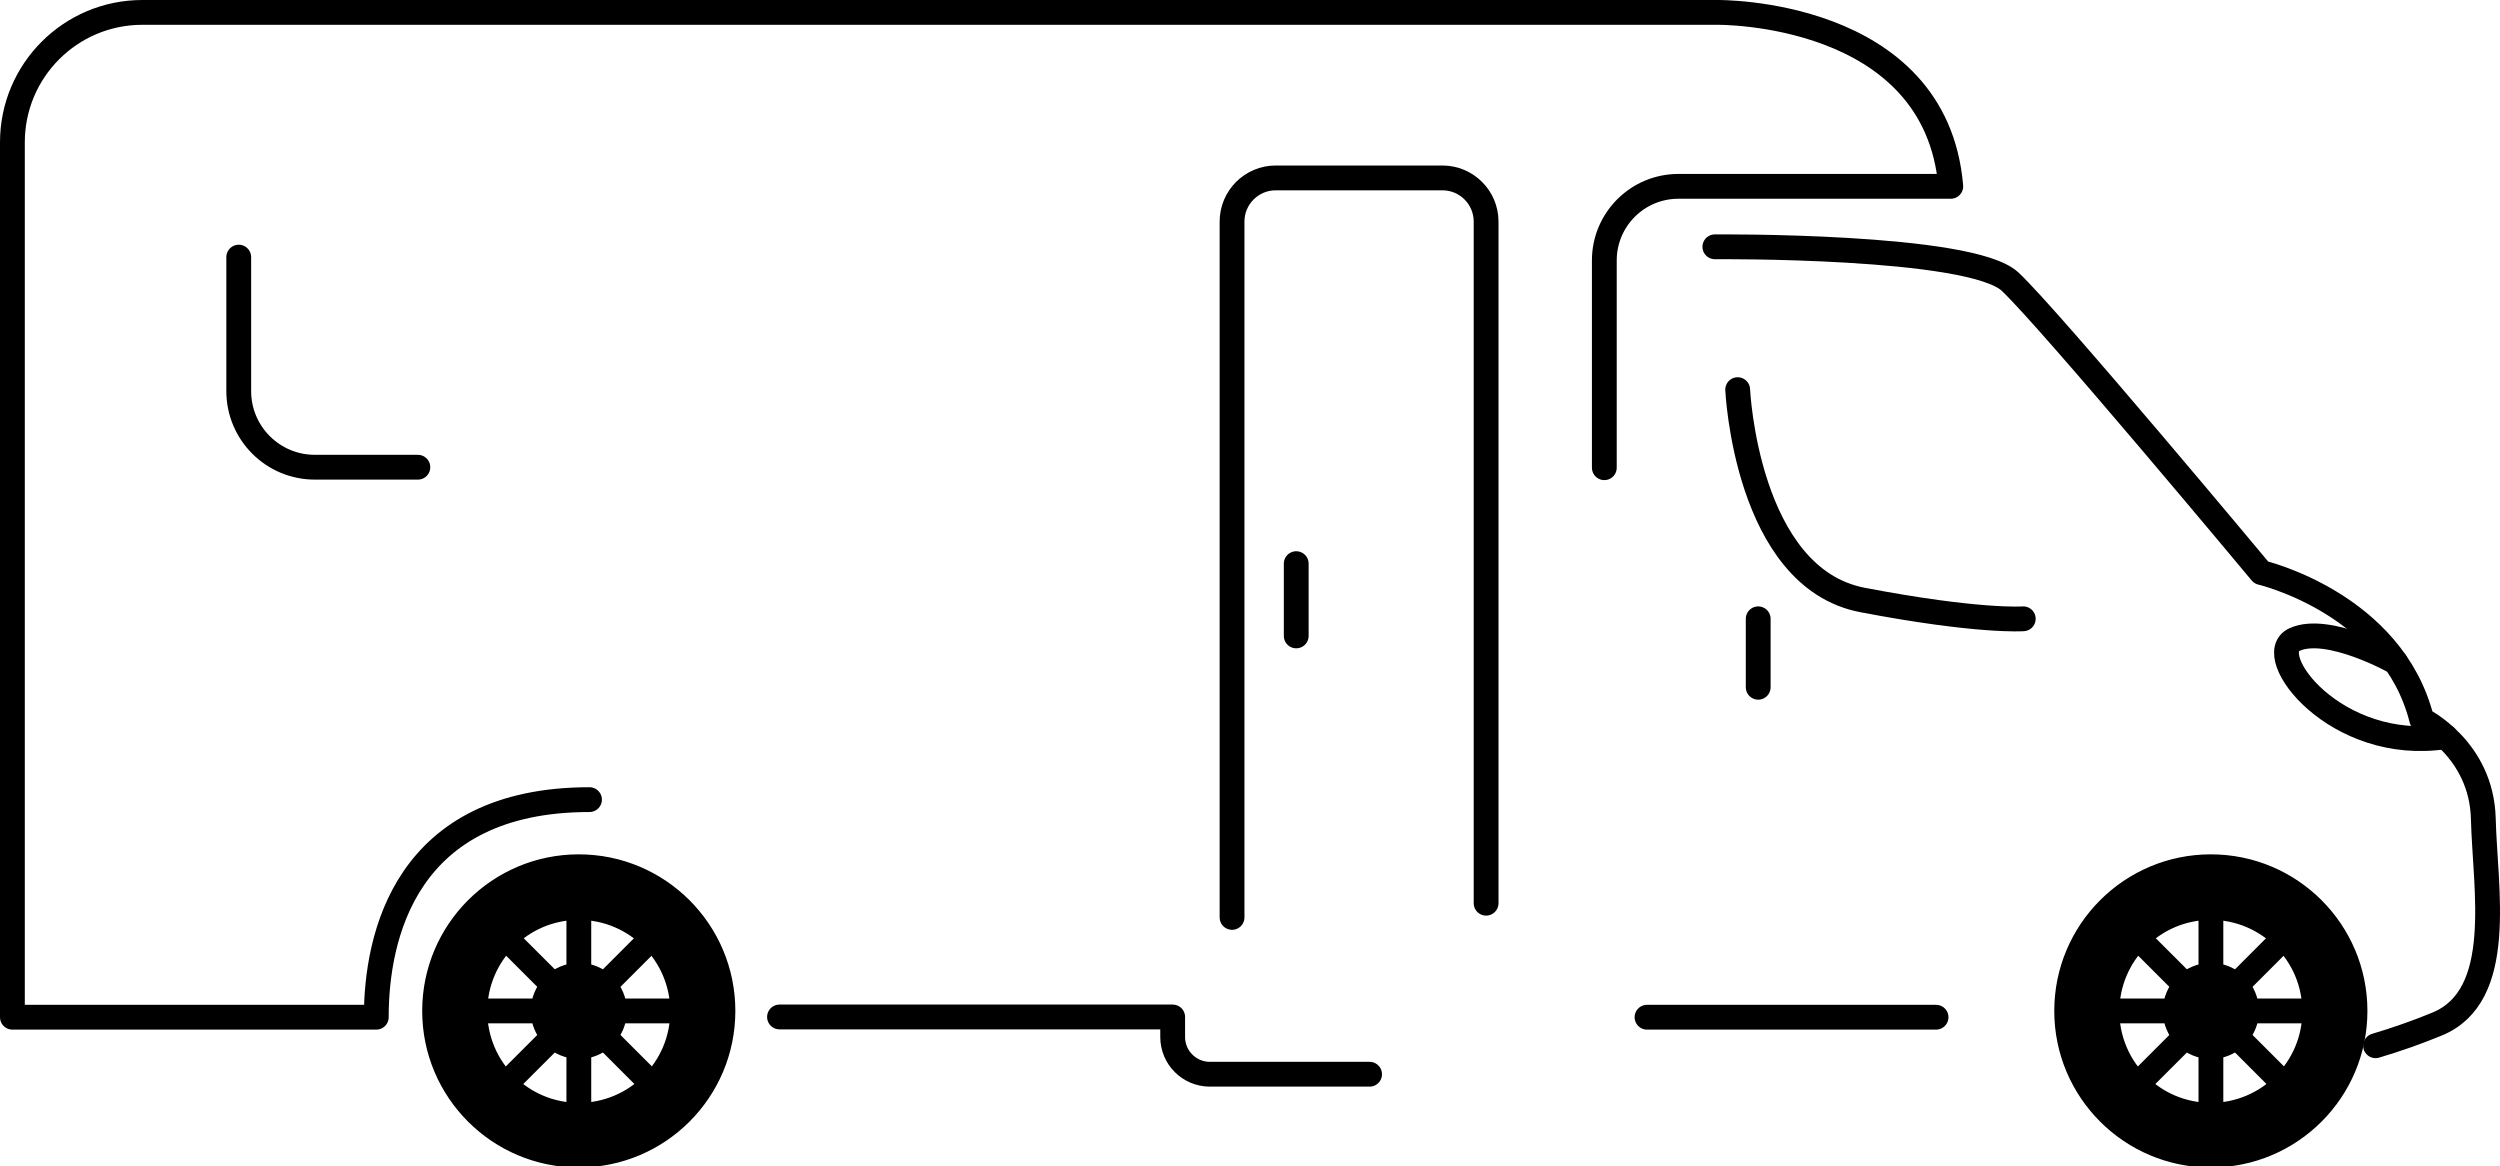
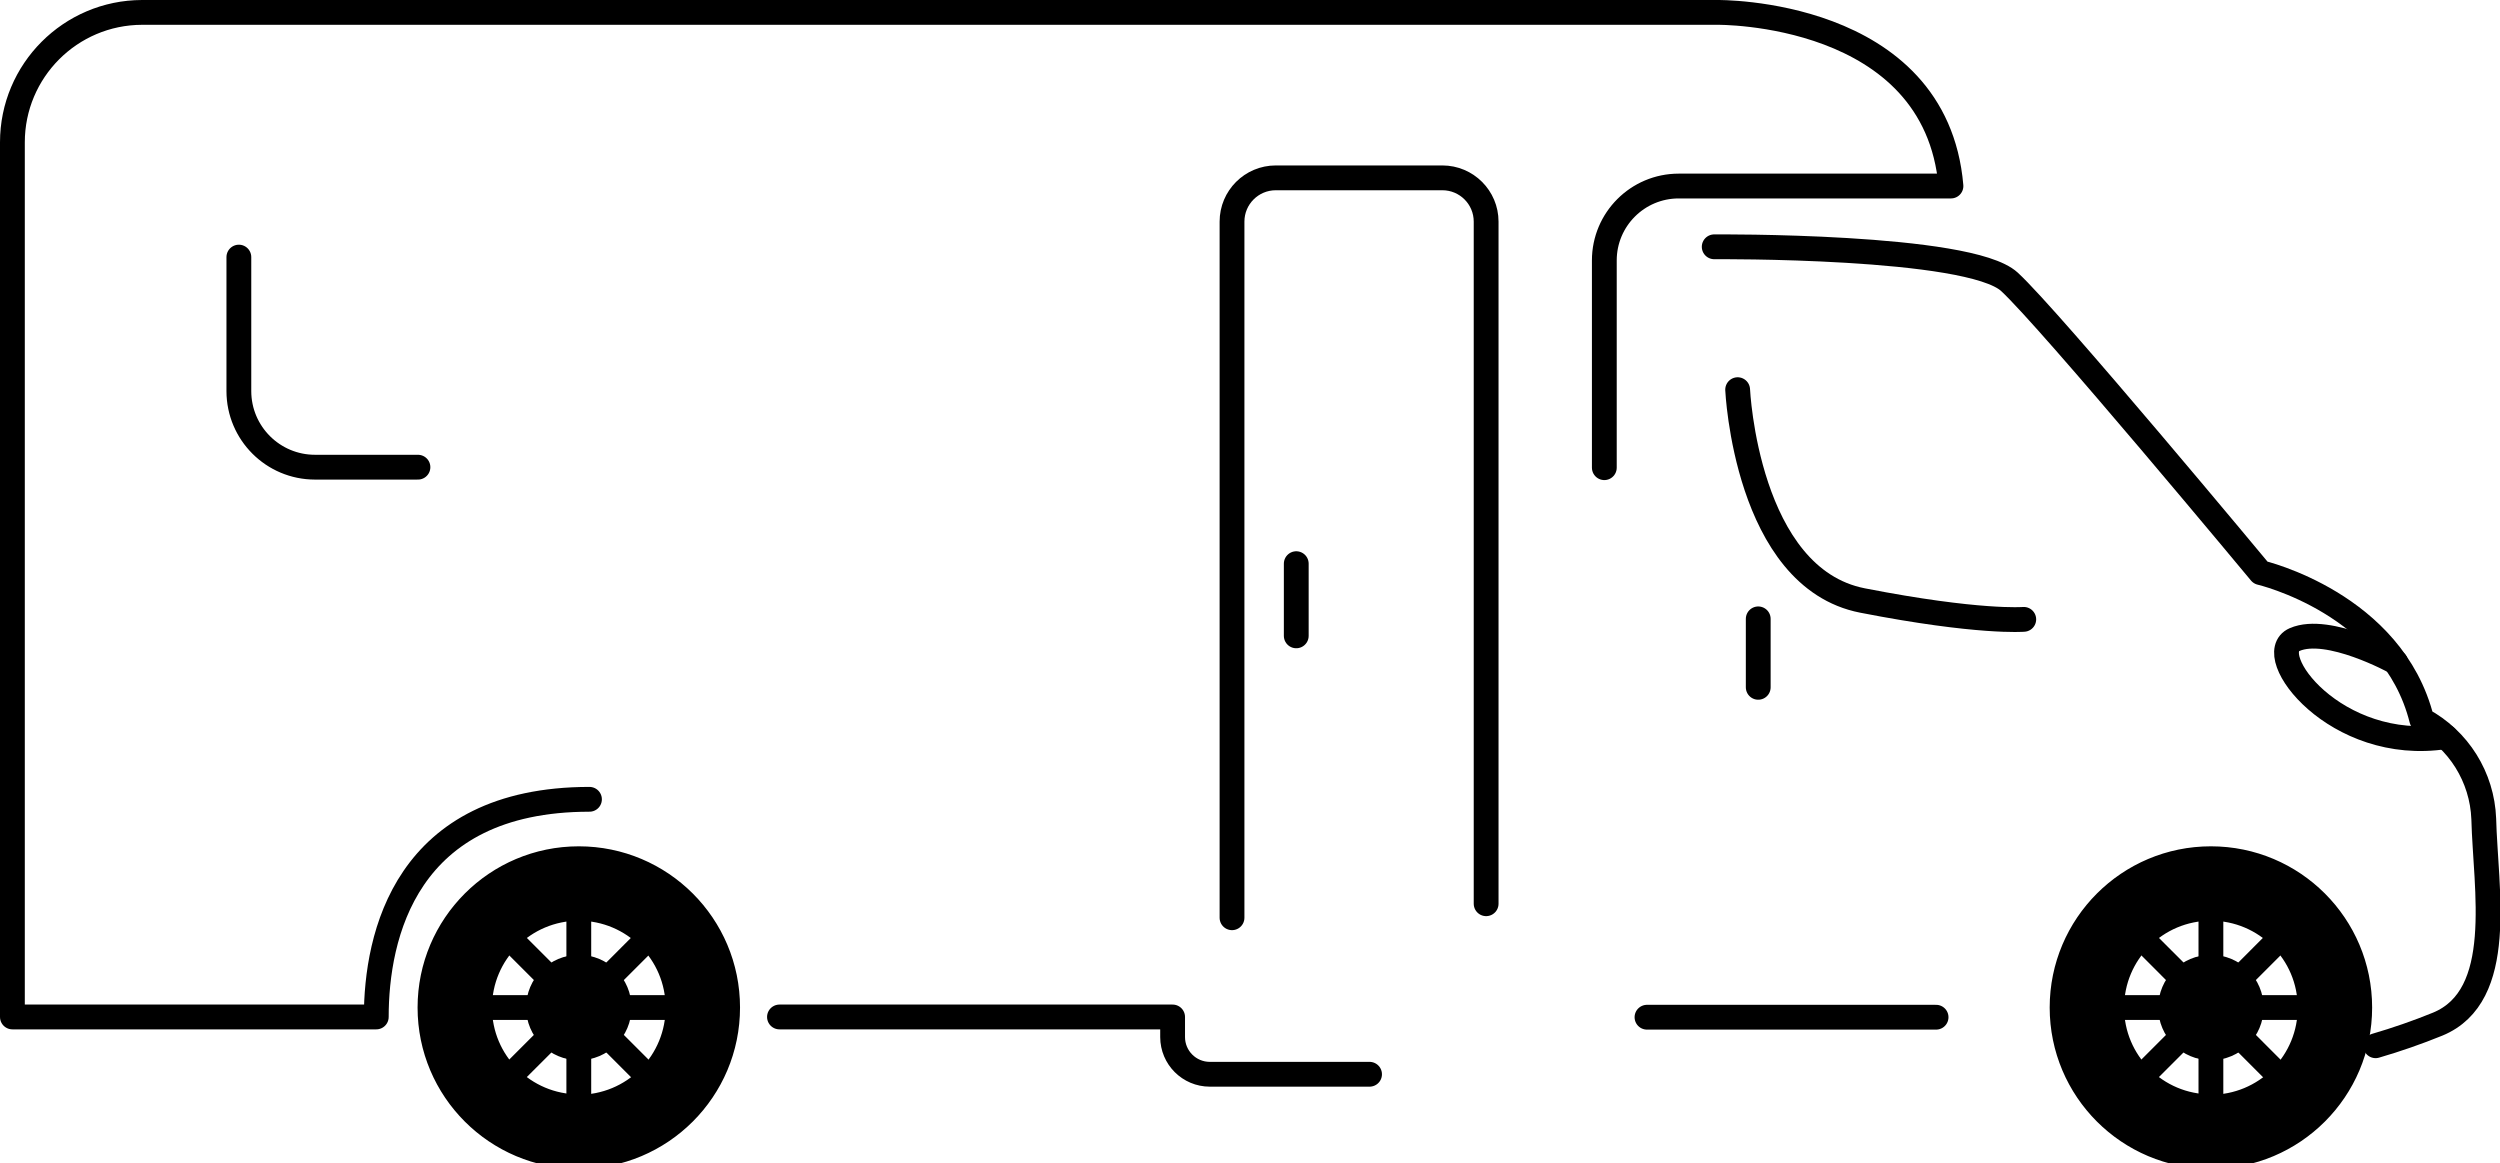
- <svg xmlns="http://www.w3.org/2000/svg" width="806.32" height="376.05" viewBox="0 0 806.32 376.05" stroke="currentColor" fill="currentColor">
-   <path d="M441.73,346.47H390.22a12,12,0,0,1-12-12V328H251.41" transform="translate(0 0)" fill="none" stroke-linecap="round" stroke-linejoin="round" stroke-width="8" />
-   <path d="M766.19,337.28a206.8,206.8,0,0,0,19.85-7c22.18-9.11,15.45-43.58,14.9-66.19s-19.86-32-19.86-32c-9.38-37.5-51.78-47.43-51.78-47.43s-68.23-81.9-81-93.83S553.09,79.6,553.09,79.6" transform="translate(0 0)" fill="none" stroke-linecap="round" stroke-linejoin="round" stroke-width="8" />
-   <path d="M772.63,213.55s-21.72-12.19-32.56-7.29,13.26,36.81,48.64,31.34" transform="translate(0 0)" fill="none" stroke-linecap="round" stroke-linejoin="round" stroke-width="8" />
-   <line x1="531.21" y1="328.08" x2="624.43" y2="328.08" fill="none" stroke-linecap="round" stroke-linejoin="round" stroke-width="8" />
-   <line x1="567.07" y1="199.58" x2="567.07" y2="221.66" fill="none" stroke-linecap="round" stroke-linejoin="round" stroke-width="8" />
-   <path d="M560.45,125.67s2.76,60.67,40.26,67.84,51.85,6.07,51.85,6.07" transform="translate(0 0)" fill="none" stroke-linecap="round" stroke-linejoin="round" stroke-width="8" />
-   <path d="M77,82.93v43.21a24.55,24.55,0,0,0,24.55,24.55h33.22" transform="translate(0 0)" fill="none" stroke-linecap="round" stroke-linejoin="round" stroke-width="8" />
-   <path d="M397.37,295.89V71.47a14.09,14.09,0,0,1,14.09-14.09h53.76a14.09,14.09,0,0,1,14.09,14.09V291.31" transform="translate(0 0)" fill="none" stroke-linecap="round" stroke-linejoin="round" stroke-width="8" />
-   <line x1="418.07" y1="181.79" x2="418.07" y2="205.1" fill="none" stroke-linecap="round" stroke-linejoin="round" stroke-width="8" />
-   <path d="M517.44,150.85V84a23.9,23.9,0,0,1,23.9-23.9h87.84C624.37,3,553.8,4,553.8,4H45.9A41.9,41.9,0,0,0,4,45.9H4V328.08H121.36c0-26,9.34-70.18,68.77-70.18" transform="translate(0 0)" fill="none" stroke-linecap="round" stroke-linejoin="round" stroke-width="8" />
-   <line x1="683.08" y1="326.05" x2="743.08" y2="326.05" fill="none" stroke-linecap="round" stroke-linejoin="round" stroke-width="8" />
-   <line x1="691.87" y1="347.26" x2="734.3" y2="304.83" fill="none" stroke-linecap="round" stroke-linejoin="round" stroke-width="8" />
-   <line x1="713.08" y1="356.05" x2="713.08" y2="296.05" fill="none" stroke-linecap="round" stroke-linejoin="round" stroke-width="8" />
-   <line x1="734.3" y1="347.26" x2="691.87" y2="304.83" fill="none" stroke-linecap="round" stroke-linejoin="round" stroke-width="8" />
-   <circle cx="713.08" cy="326.05" r="15" />
-   <path d="M713.06,276.05a50,50,0,1,0,50,50h0A50,50,0,0,0,713.06,276.05Zm0,80.14a30,30,0,1,1,30-30,30,30,0,0,1-30,30Z" transform="translate(0 0)" />
-   <line x1="156.69" y1="326.05" x2="216.69" y2="326.05" fill="none" stroke-linecap="round" stroke-linejoin="round" stroke-width="8" />
-   <line x1="165.48" y1="347.26" x2="207.91" y2="304.83" fill="none" stroke-linecap="round" stroke-linejoin="round" stroke-width="8" />
-   <line x1="186.69" y1="356.05" x2="186.69" y2="296.05" fill="none" stroke-linecap="round" stroke-linejoin="round" stroke-width="8" />
-   <line x1="207.91" y1="347.26" x2="165.48" y2="304.83" fill="none" stroke-linecap="round" stroke-linejoin="round" stroke-width="8" />
-   <circle cx="186.69" cy="326.05" r="15" />
-   <path d="M186.67,276.05a50,50,0,1,0,50,50h0A50,50,0,0,0,186.67,276.05Zm0,80.14a30,30,0,1,1,30-30,30,30,0,0,1-30,30Z" transform="translate(0 0)" />
+ <svg xmlns="http://www.w3.org/2000/svg" stroke="currentColor" fill="currentColor" width="201.58" height="93.74" viewBox="0 0 201.58 93.74">
+   <g class="Layer_2" data-name="Layer 2">
+     <g class="rv">
+       <g class="solid-body-background.">
+         <path d="M200.19,65.34s-2-5.11-3-5.94-2.42-4.52-4.57-6.74-5.65-5.82-10.29-6.49c-7.45-8.84-14-18.12-20.12-22.64l.43-.26-5.34-10.56H157c-2.63-12.2-18.53-12-18.53-12h-127A10.48,10.48,0,0,0,1,11.2V81.75H30.34c0-6.5,2.33-17.55,17.19-17.55,0,0,15-.15,15.32,17.82h125.4s-.17,2.29,1,2.3A53.58,53.58,0,0,0,195.52,83s3.46-1.47,4.09-3.49S200.19,65.34,200.19,65.34Z" fill="#ecebe1" opacity="0" />
+       </g>
+       <g class="body-car">
+         <path d="M110.43,86.62H97.55a3,3,0,0,1-3-3V82H62.85" fill="none" stroke-linecap="round" stroke-linejoin="round" stroke-width="2" />
+         <path d="M191.55,84.32a51.88,51.88,0,0,0,5-1.74c5.55-2.28,3.86-10.9,3.72-16.55a9.47,9.47,0,0,0-5-8c-2.34-9.38-13-11.86-13-11.86s-17-20.47-20.25-23.45-23.8-2.82-23.8-2.82" fill="none" stroke-linecap="round" stroke-linejoin="round" stroke-width="2" />
+         <path d="M193.16,53.39s-5.43-3-8.14-1.82,3.31,9.2,12.16,7.83" fill="none" stroke-linecap="round" stroke-linejoin="round" stroke-width="2" />
+         <line x1="132.8" y1="82.02" x2="156.11" y2="82.02" fill="none" stroke-linecap="round" stroke-linejoin="round" stroke-width="2" />
+         <line x1="141.77" y1="49.9" x2="141.77" y2="55.42" fill="none" stroke-linecap="round" stroke-linejoin="round" stroke-width="2" />
+         <path d="M140.11,31.42s.69,15.17,10.07,17,13,1.52,13,1.52" fill="none" stroke-linecap="round" stroke-linejoin="round" stroke-width="2" />
+         <path d="M19.26,20.73V31.54a6.14,6.14,0,0,0,6.14,6.13h8.3" fill="none" stroke-linecap="round" stroke-linejoin="round" stroke-width="2" />
+         <path d="M99.34,74V17.87a3.53,3.53,0,0,1,3.53-3.53H116.3a3.53,3.53,0,0,1,3.53,3.53v55" fill="none" stroke-linecap="round" stroke-linejoin="round" stroke-width="2" />
+         <line x1="104.52" y1="45.45" x2="104.52" y2="51.27" fill="none" stroke-linecap="round" stroke-linejoin="round" stroke-width="2" />
+         <path d="M129.36,37.71V21a6,6,0,0,1,6-6h21.95C156.09.75,138.45,1,138.45,1h-127A10.48,10.48,0,0,0,1,11.48V82H30.34c0-6.5,2.33-17.55,17.19-17.55" fill="none" stroke-linecap="round" stroke-linejoin="round" stroke-width="2" />
+       </g>
+       <g class="front-wheel">
+         <line x1="170.77" y1="81.24" x2="185.77" y2="81.24" fill="none" stroke-linecap="round" stroke-linejoin="round" stroke-width="2" />
+         <line x1="172.97" y1="86.54" x2="183.57" y2="75.93" fill="none" stroke-linecap="round" stroke-linejoin="round" stroke-width="2" />
+         <line x1="178.27" y1="88.74" x2="178.27" y2="73.74" fill="none" stroke-linecap="round" stroke-linejoin="round" stroke-width="2" />
+         <line x1="183.57" y1="86.54" x2="172.97" y2="75.93" fill="none" stroke-linecap="round" stroke-linejoin="round" stroke-width="2" />
+         <circle cx="178.27" cy="81.24" r="3.75" />
+         <path d="M178.27,68.74a12.5,12.5,0,1,0,12.5,12.5A12.5,12.5,0,0,0,178.27,68.74Zm0,20a7.5,7.5,0,1,1,7.5-7.5A7.5,7.5,0,0,1,178.27,88.77Z" />
+       </g>
+       <g class="back-wheel">
+         <line x1="39.17" y1="81.24" x2="54.17" y2="81.24" fill="none" stroke-linecap="round" stroke-linejoin="round" stroke-width="2" />
+         <line x1="41.37" y1="86.54" x2="51.98" y2="75.93" fill="none" stroke-linecap="round" stroke-linejoin="round" stroke-width="2" />
+         <line x1="46.67" y1="88.74" x2="46.67" y2="73.74" fill="none" stroke-linecap="round" stroke-linejoin="round" stroke-width="2" />
+         <line x1="51.98" y1="86.54" x2="41.37" y2="75.93" fill="none" stroke-linecap="round" stroke-linejoin="round" stroke-width="2" />
+         <circle cx="46.67" cy="81.24" r="3.75" />
+         <path d="M46.67,68.74a12.5,12.5,0,1,0,12.5,12.5A12.5,12.5,0,0,0,46.67,68.74Zm0,20a7.5,7.5,0,1,1,7.5-7.5A7.5,7.5,0,0,1,46.67,88.77Z" />
+       </g>
+     </g>
+   </g>
</svg>
